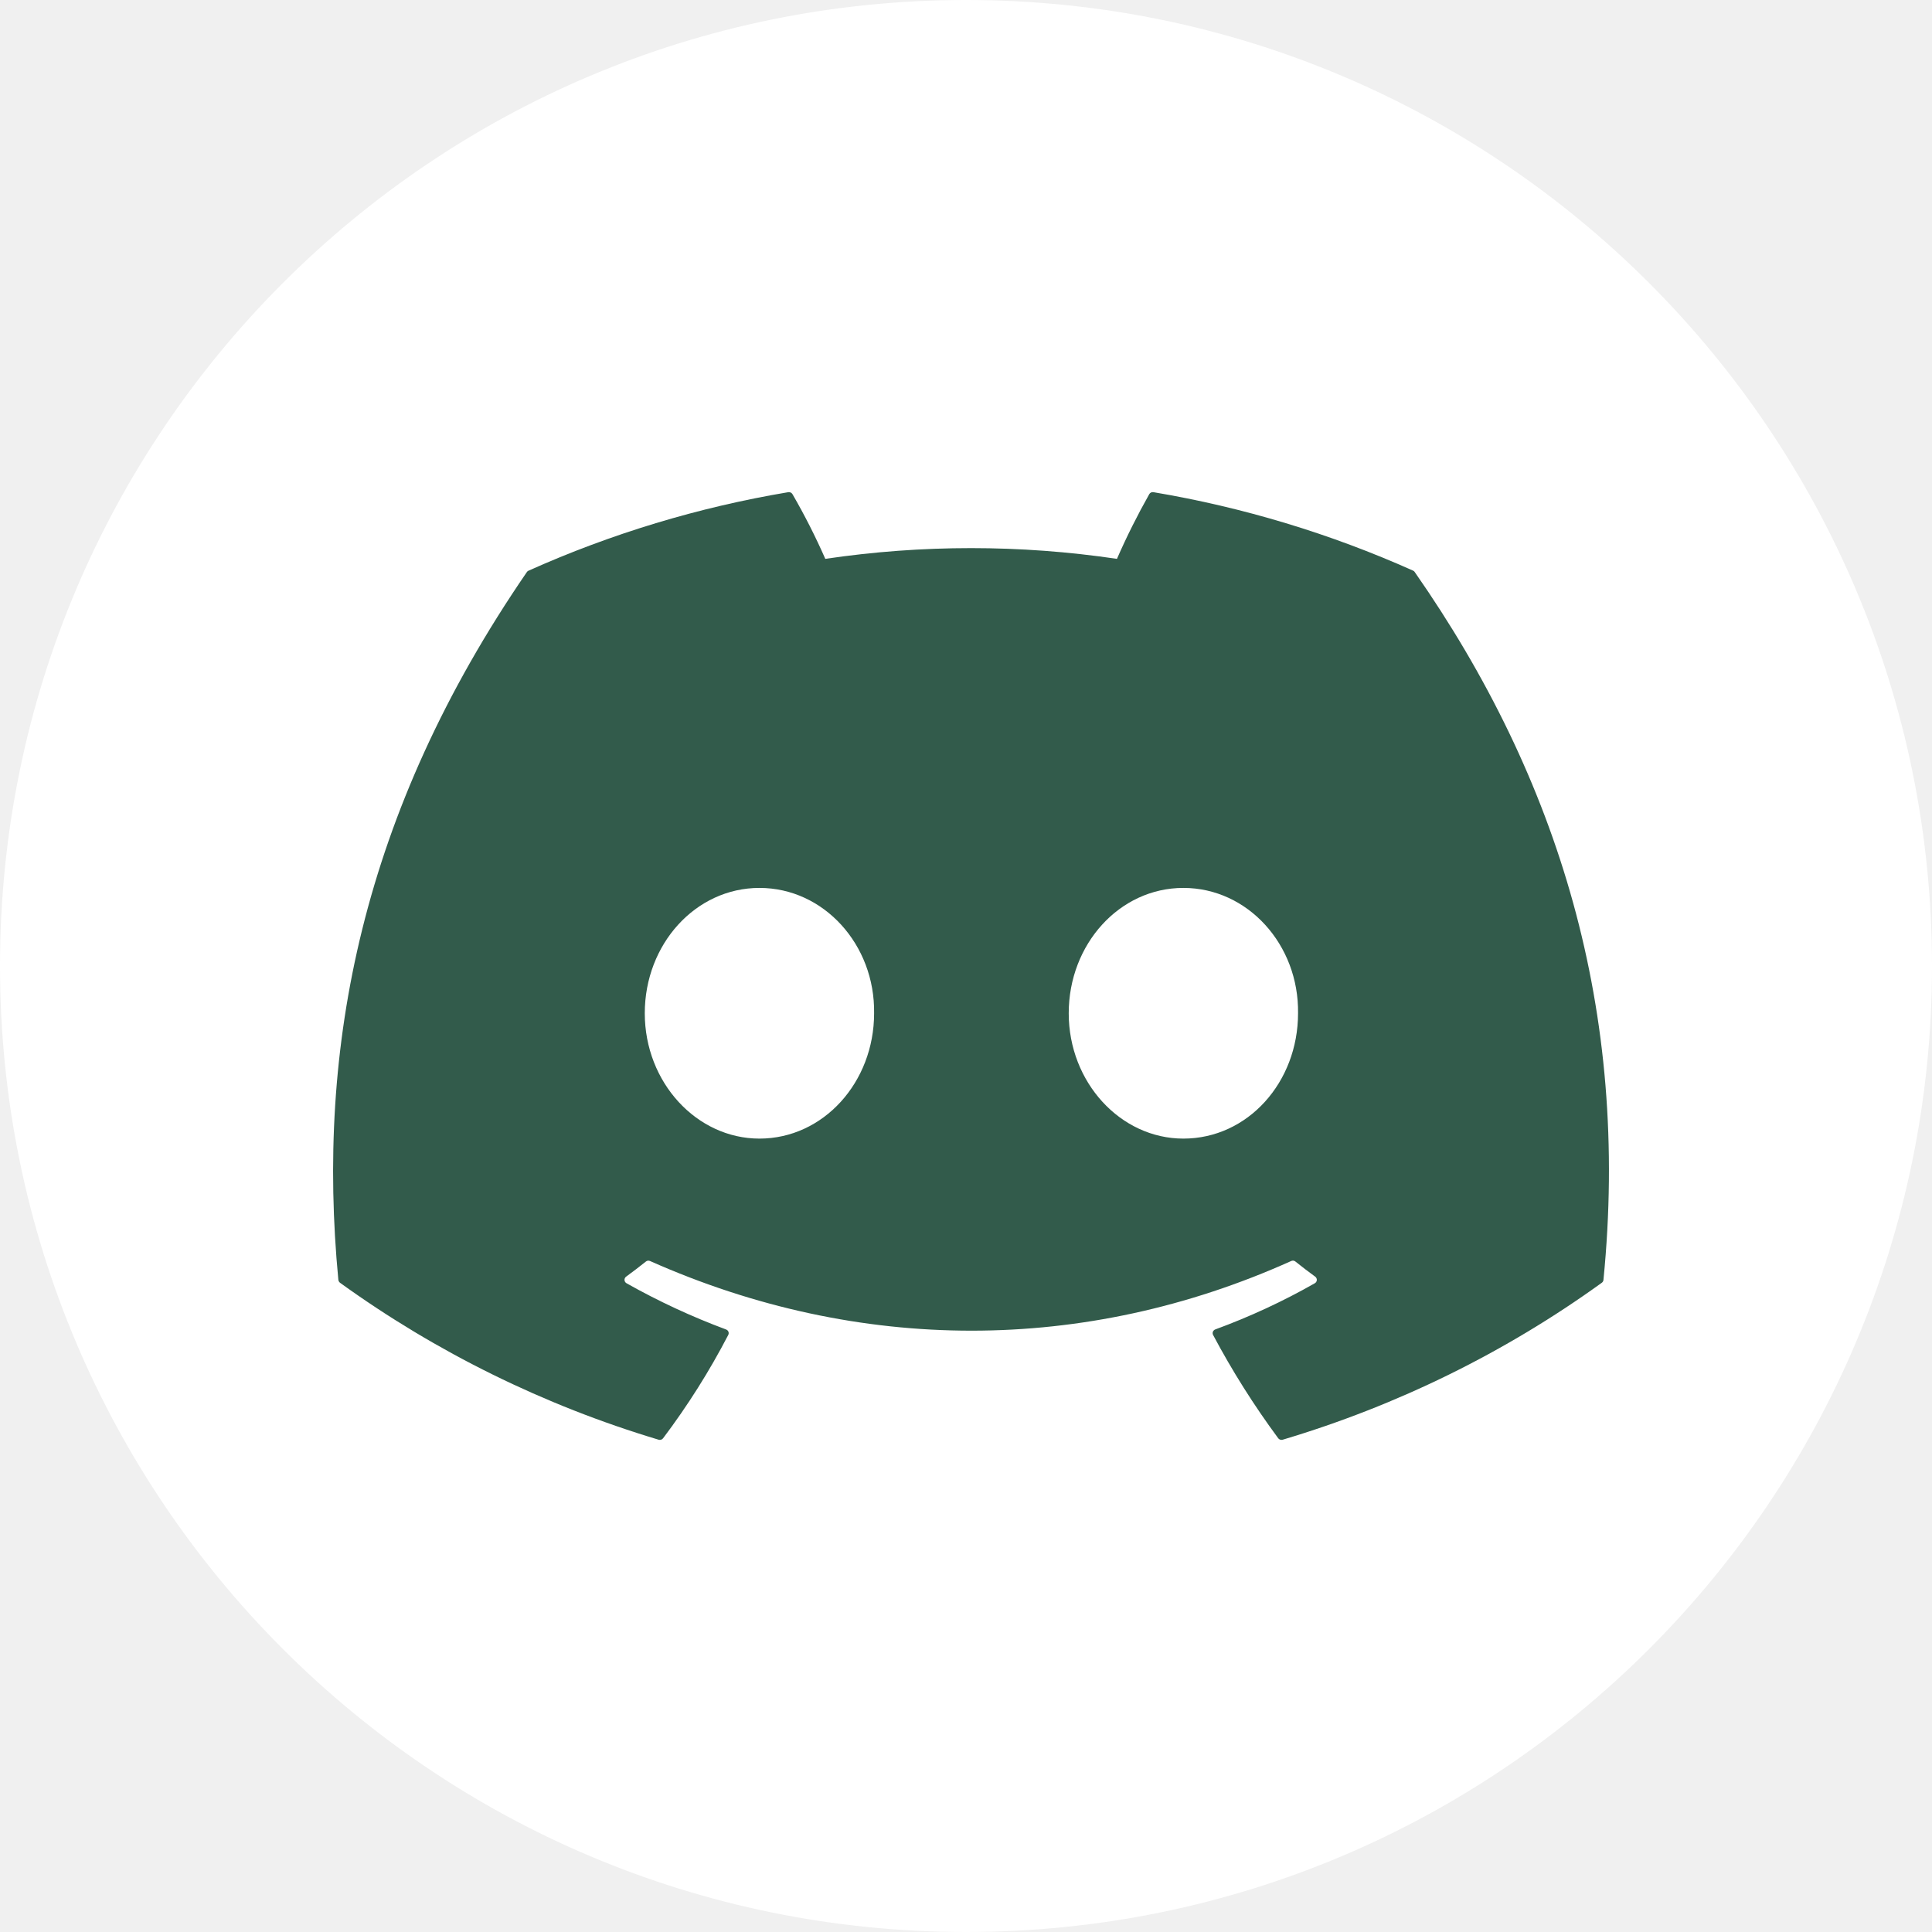
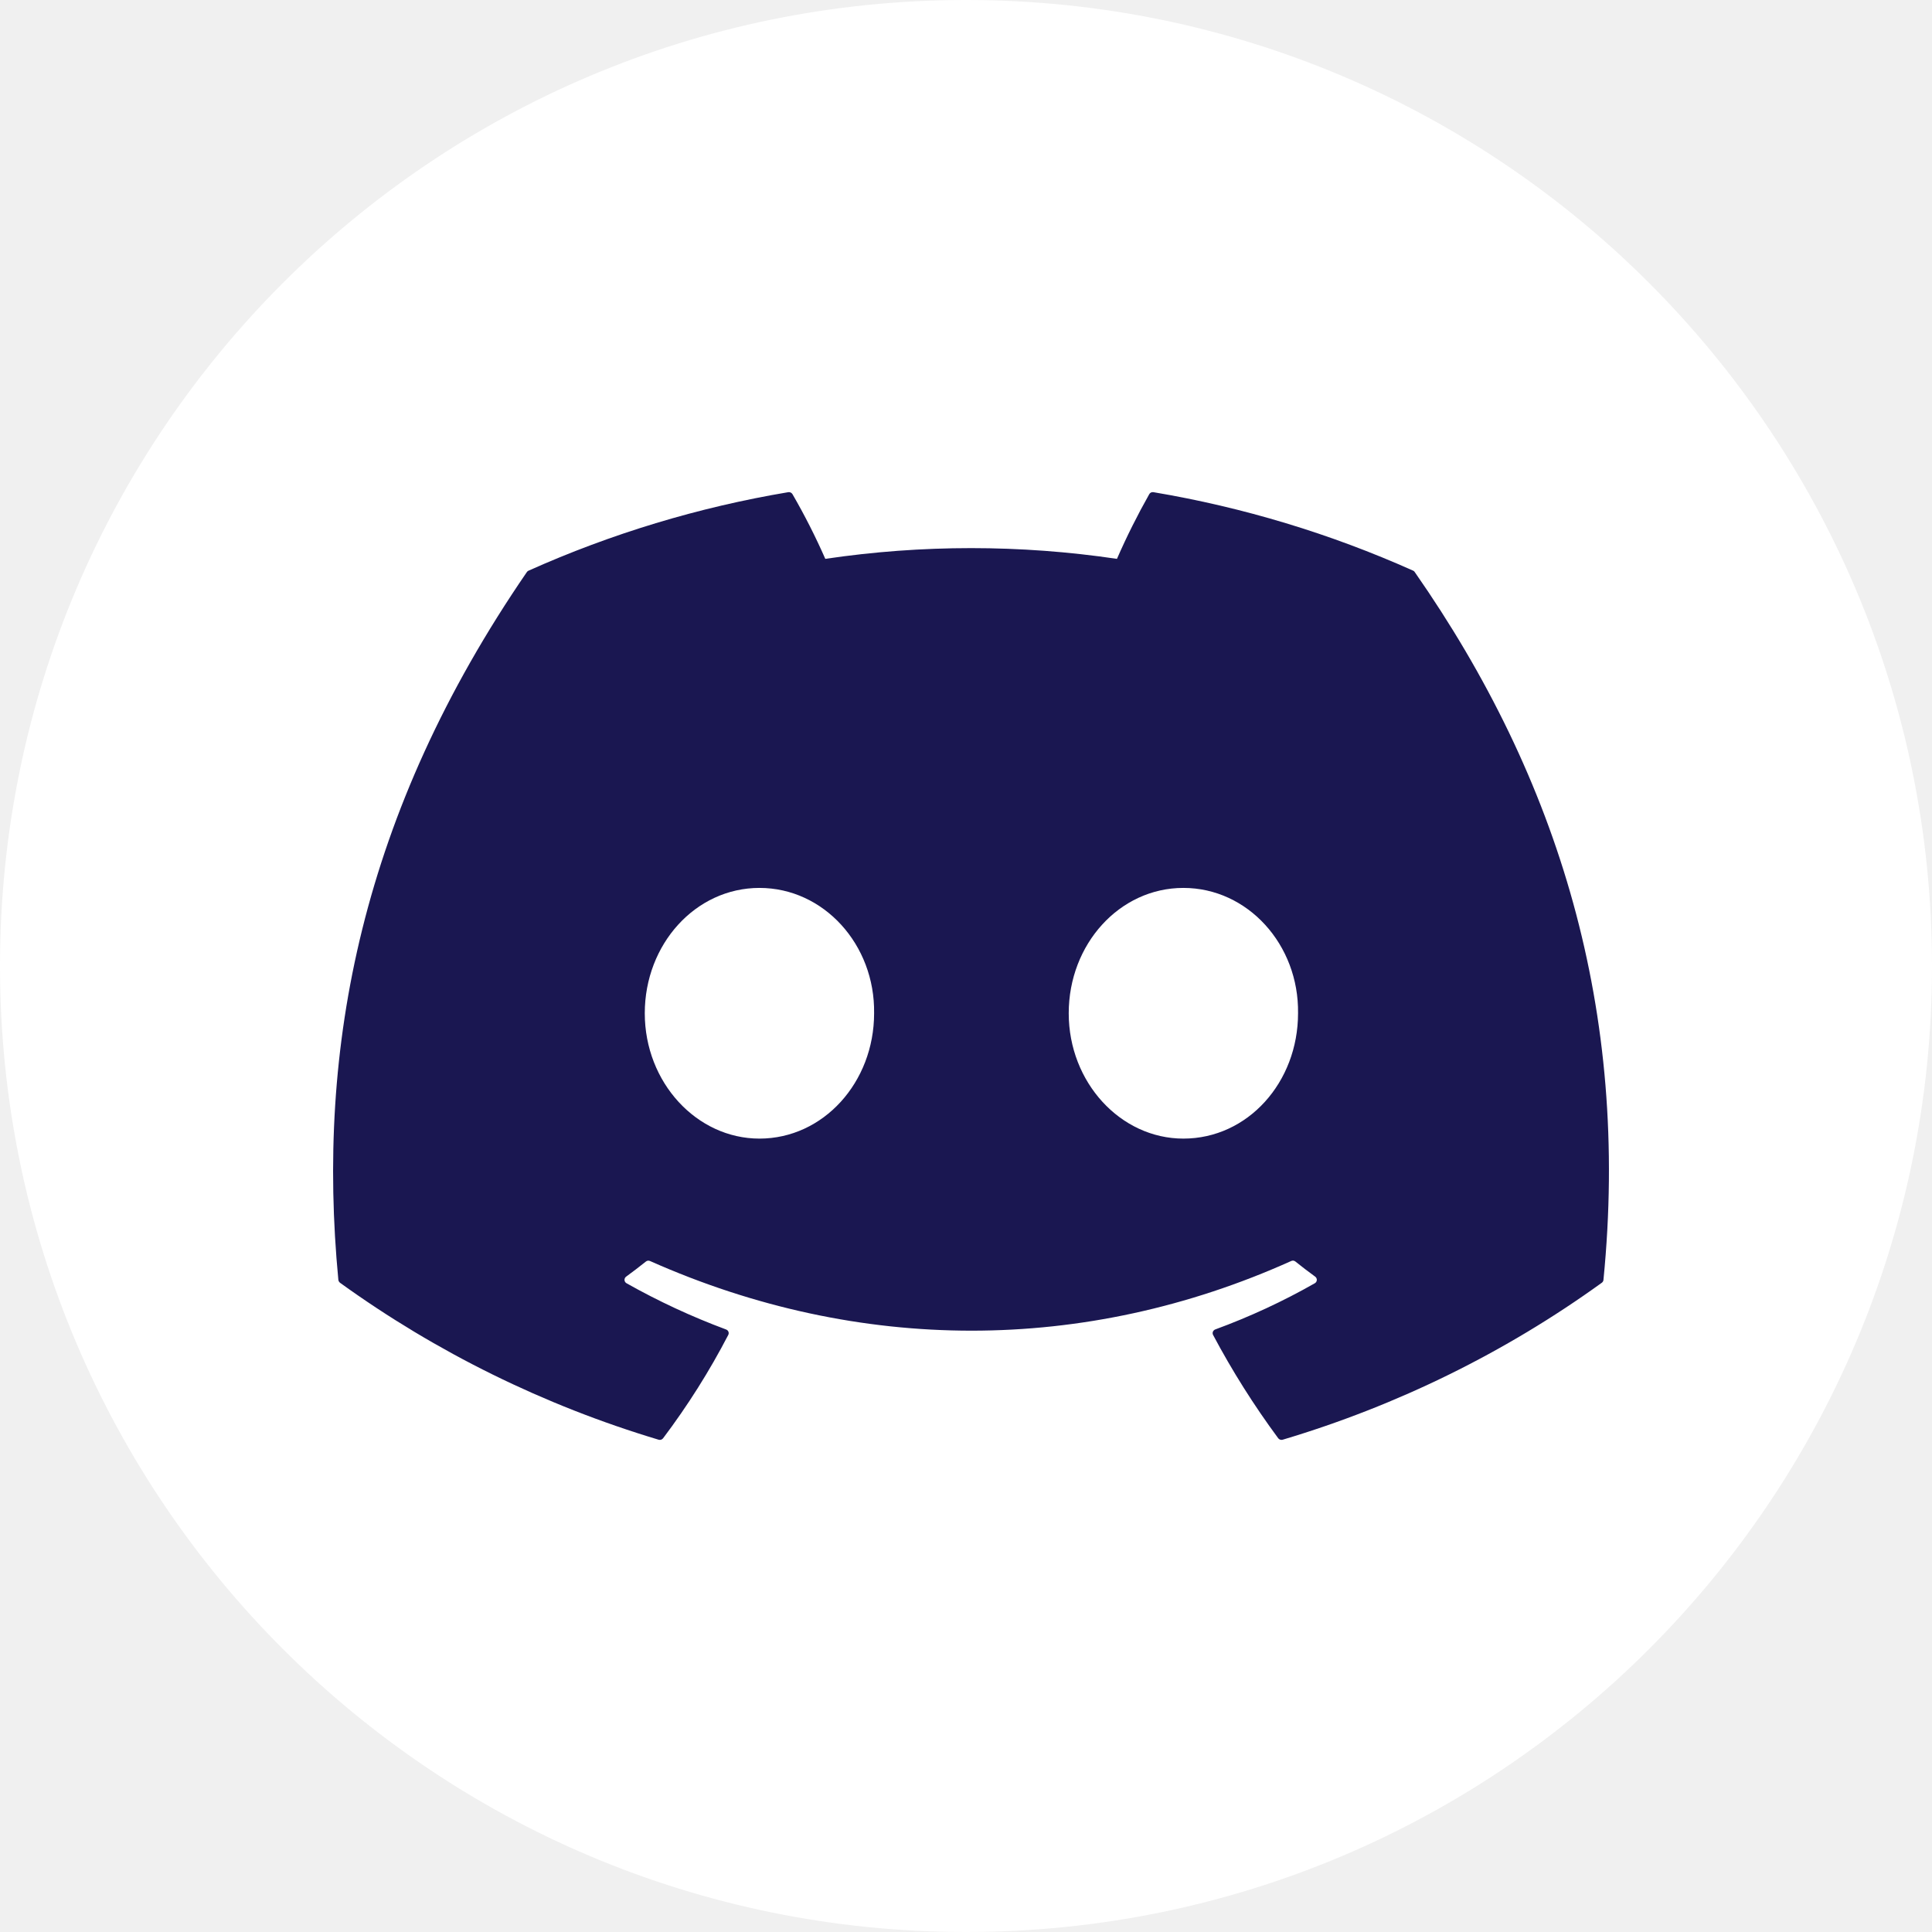
<svg xmlns="http://www.w3.org/2000/svg" width="53" height="53" viewBox="0 0 53 53" fill="none">
  <rect width="53" height="53" rx="26.5" fill="white" />
-   <path d="M38.812 15.696C38.803 15.678 38.786 15.663 38.767 15.655C36.498 14.64 34.103 13.916 31.643 13.502C31.62 13.498 31.597 13.501 31.577 13.51C31.556 13.52 31.539 13.535 31.528 13.555C31.202 14.132 30.906 14.724 30.641 15.331C27.989 14.938 25.292 14.938 22.64 15.331C22.373 14.723 22.072 14.13 21.739 13.555C21.727 13.536 21.71 13.52 21.69 13.511C21.669 13.502 21.646 13.498 21.624 13.502C19.164 13.915 16.769 14.639 14.5 15.655C14.48 15.663 14.464 15.677 14.453 15.694C9.916 22.301 8.673 28.745 9.282 35.11C9.284 35.126 9.289 35.141 9.297 35.154C9.305 35.168 9.315 35.18 9.328 35.19C11.97 37.097 14.925 38.553 18.067 39.495C18.09 39.502 18.113 39.502 18.135 39.495C18.157 39.487 18.176 39.474 18.19 39.456C18.865 38.561 19.463 37.613 19.978 36.621C19.985 36.608 19.989 36.593 19.99 36.578C19.991 36.562 19.988 36.547 19.983 36.533C19.977 36.519 19.968 36.506 19.957 36.495C19.946 36.485 19.932 36.477 19.918 36.471C18.974 36.12 18.062 35.696 17.187 35.203C17.171 35.194 17.158 35.181 17.148 35.166C17.139 35.151 17.133 35.133 17.132 35.115C17.131 35.097 17.134 35.079 17.142 35.063C17.15 35.047 17.162 35.032 17.176 35.022C17.36 34.888 17.543 34.748 17.718 34.608C17.734 34.595 17.753 34.587 17.773 34.584C17.793 34.582 17.813 34.585 17.832 34.593C23.559 37.141 29.761 37.141 35.421 34.593C35.439 34.584 35.46 34.581 35.48 34.583C35.501 34.586 35.52 34.593 35.535 34.606C35.711 34.747 35.894 34.888 36.079 35.022C36.094 35.032 36.106 35.047 36.113 35.063C36.121 35.079 36.125 35.097 36.124 35.115C36.123 35.133 36.117 35.15 36.108 35.166C36.098 35.181 36.085 35.194 36.069 35.203C35.197 35.7 34.283 36.123 33.338 36.47C33.323 36.475 33.31 36.484 33.299 36.495C33.288 36.505 33.279 36.519 33.273 36.533C33.268 36.547 33.265 36.562 33.266 36.578C33.267 36.593 33.271 36.608 33.278 36.621C33.802 37.607 34.399 38.554 35.065 39.455C35.078 39.473 35.097 39.487 35.12 39.494C35.142 39.502 35.165 39.502 35.188 39.495C38.336 38.556 41.296 37.1 43.941 35.19C43.954 35.181 43.965 35.169 43.973 35.155C43.981 35.142 43.986 35.127 43.987 35.111C44.717 27.753 42.765 21.362 38.812 15.696ZM20.834 31.235C19.109 31.235 17.688 29.692 17.688 27.797C17.688 25.902 19.081 24.358 20.834 24.358C22.599 24.358 24.007 25.915 23.979 27.797C23.979 29.692 22.586 31.235 20.834 31.235ZM32.463 31.235C30.739 31.235 29.318 29.692 29.318 27.797C29.318 25.902 30.711 24.358 32.463 24.358C34.229 24.358 35.636 25.915 35.609 27.797C35.609 29.692 34.229 31.235 32.463 31.235Z" fill="#325B4B" />
+   <path d="M38.812 15.696C38.803 15.678 38.786 15.663 38.767 15.655C36.498 14.64 34.103 13.916 31.643 13.502C31.62 13.498 31.597 13.501 31.577 13.51C31.556 13.52 31.539 13.535 31.528 13.555C31.202 14.132 30.906 14.724 30.641 15.331C27.989 14.938 25.292 14.938 22.64 15.331C22.373 14.723 22.072 14.13 21.739 13.555C21.727 13.536 21.71 13.52 21.69 13.511C21.669 13.502 21.646 13.498 21.624 13.502C19.164 13.915 16.769 14.639 14.5 15.655C14.48 15.663 14.464 15.677 14.453 15.694C9.916 22.301 8.673 28.745 9.282 35.11C9.284 35.126 9.289 35.141 9.297 35.154C9.305 35.168 9.315 35.18 9.328 35.19C11.97 37.097 14.925 38.553 18.067 39.495C18.09 39.502 18.113 39.502 18.135 39.495C18.157 39.487 18.176 39.474 18.19 39.456C18.865 38.561 19.463 37.613 19.978 36.621C19.985 36.608 19.989 36.593 19.99 36.578C19.991 36.562 19.988 36.547 19.983 36.533C19.977 36.519 19.968 36.506 19.957 36.495C19.946 36.485 19.932 36.477 19.918 36.471C18.974 36.12 18.062 35.696 17.187 35.203C17.171 35.194 17.158 35.181 17.148 35.166C17.139 35.151 17.133 35.133 17.132 35.115C17.131 35.097 17.134 35.079 17.142 35.063C17.15 35.047 17.162 35.032 17.176 35.022C17.36 34.888 17.543 34.748 17.718 34.608C17.734 34.595 17.753 34.587 17.773 34.584C17.793 34.582 17.813 34.585 17.832 34.593C23.559 37.141 29.761 37.141 35.421 34.593C35.439 34.584 35.46 34.581 35.48 34.583C35.501 34.586 35.52 34.593 35.535 34.606C35.711 34.747 35.894 34.888 36.079 35.022C36.094 35.032 36.106 35.047 36.113 35.063C36.121 35.079 36.125 35.097 36.124 35.115C36.123 35.133 36.117 35.15 36.108 35.166C36.098 35.181 36.085 35.194 36.069 35.203C35.197 35.7 34.283 36.123 33.338 36.47C33.323 36.475 33.31 36.484 33.299 36.495C33.288 36.505 33.279 36.519 33.273 36.533C33.268 36.547 33.265 36.562 33.266 36.578C33.267 36.593 33.271 36.608 33.278 36.621C33.802 37.607 34.399 38.554 35.065 39.455C35.078 39.473 35.097 39.487 35.12 39.494C35.142 39.502 35.165 39.502 35.188 39.495C38.336 38.556 41.296 37.1 43.941 35.19C43.954 35.181 43.965 35.169 43.973 35.155C43.981 35.142 43.986 35.127 43.987 35.111C44.717 27.753 42.765 21.362 38.812 15.696ZM20.834 31.235C19.109 31.235 17.688 29.692 17.688 27.797C17.688 25.902 19.081 24.358 20.834 24.358C22.599 24.358 24.007 25.915 23.979 27.797C23.979 29.692 22.586 31.235 20.834 31.235ZM32.463 31.235C30.739 31.235 29.318 29.692 29.318 27.797C29.318 25.902 30.711 24.358 32.463 24.358C34.229 24.358 35.636 25.915 35.609 27.797C35.609 29.692 34.229 31.235 32.463 31.235Z" fill="#1A1751" />
</svg>
